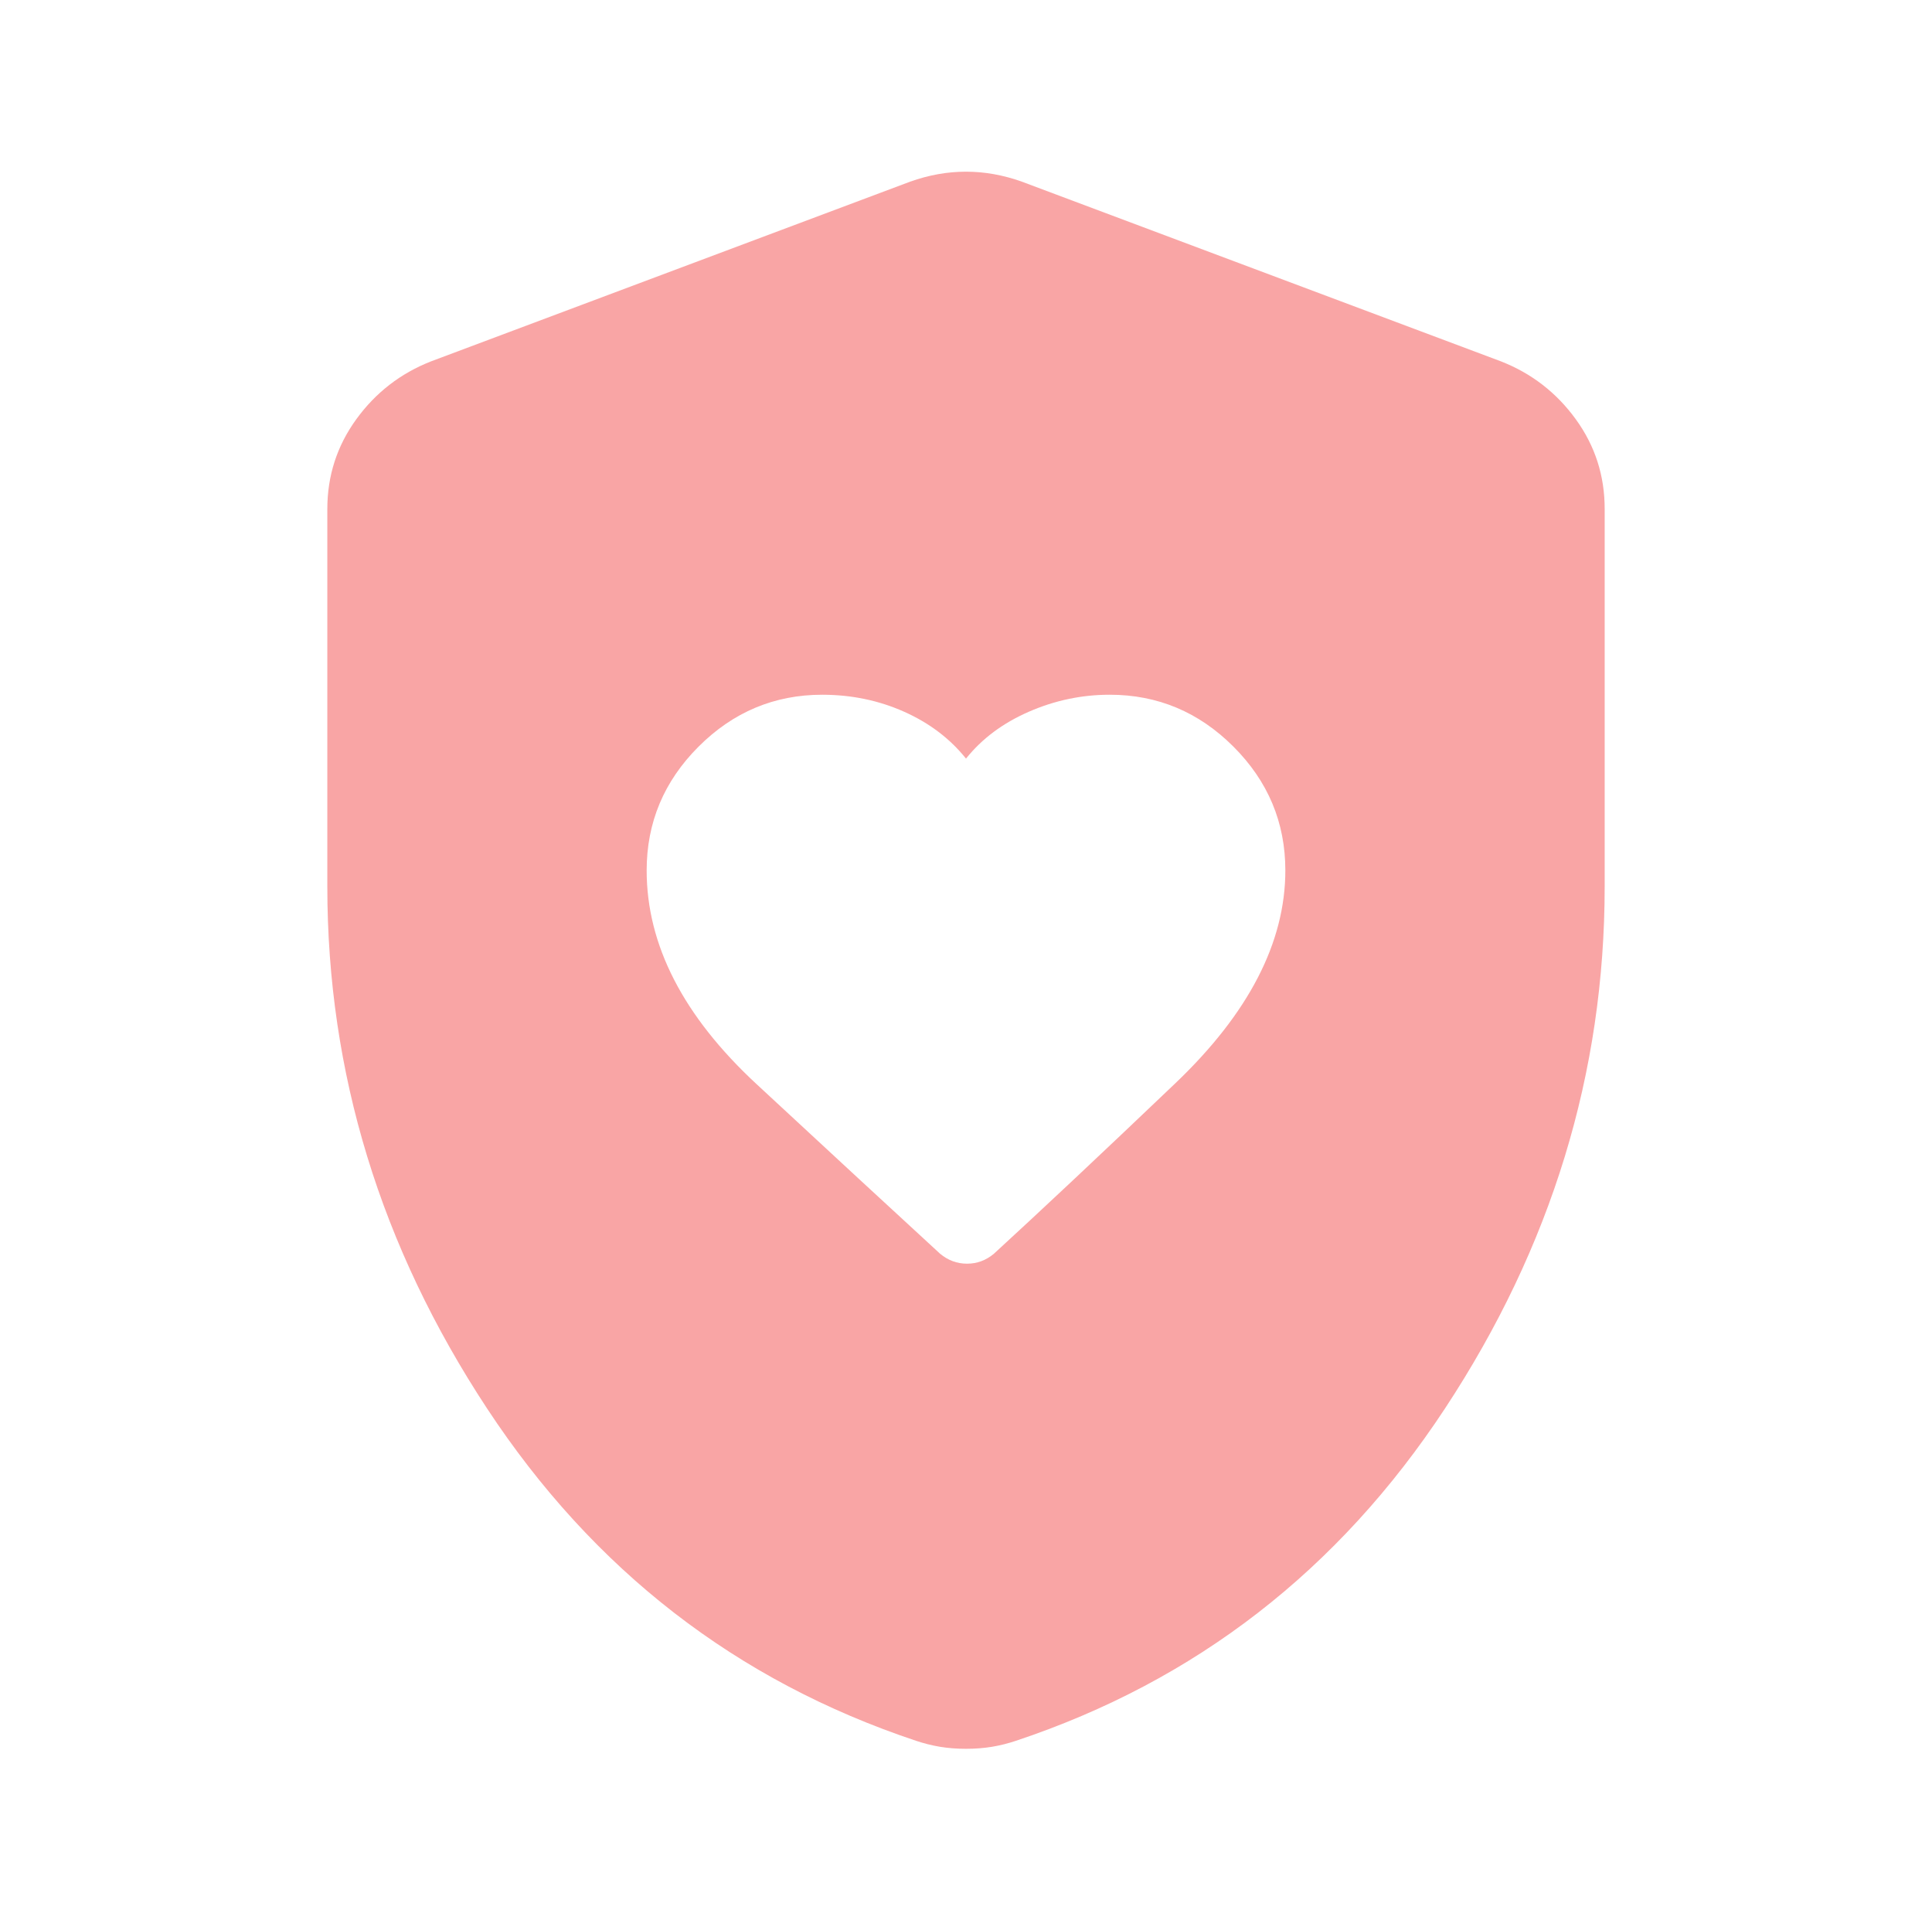
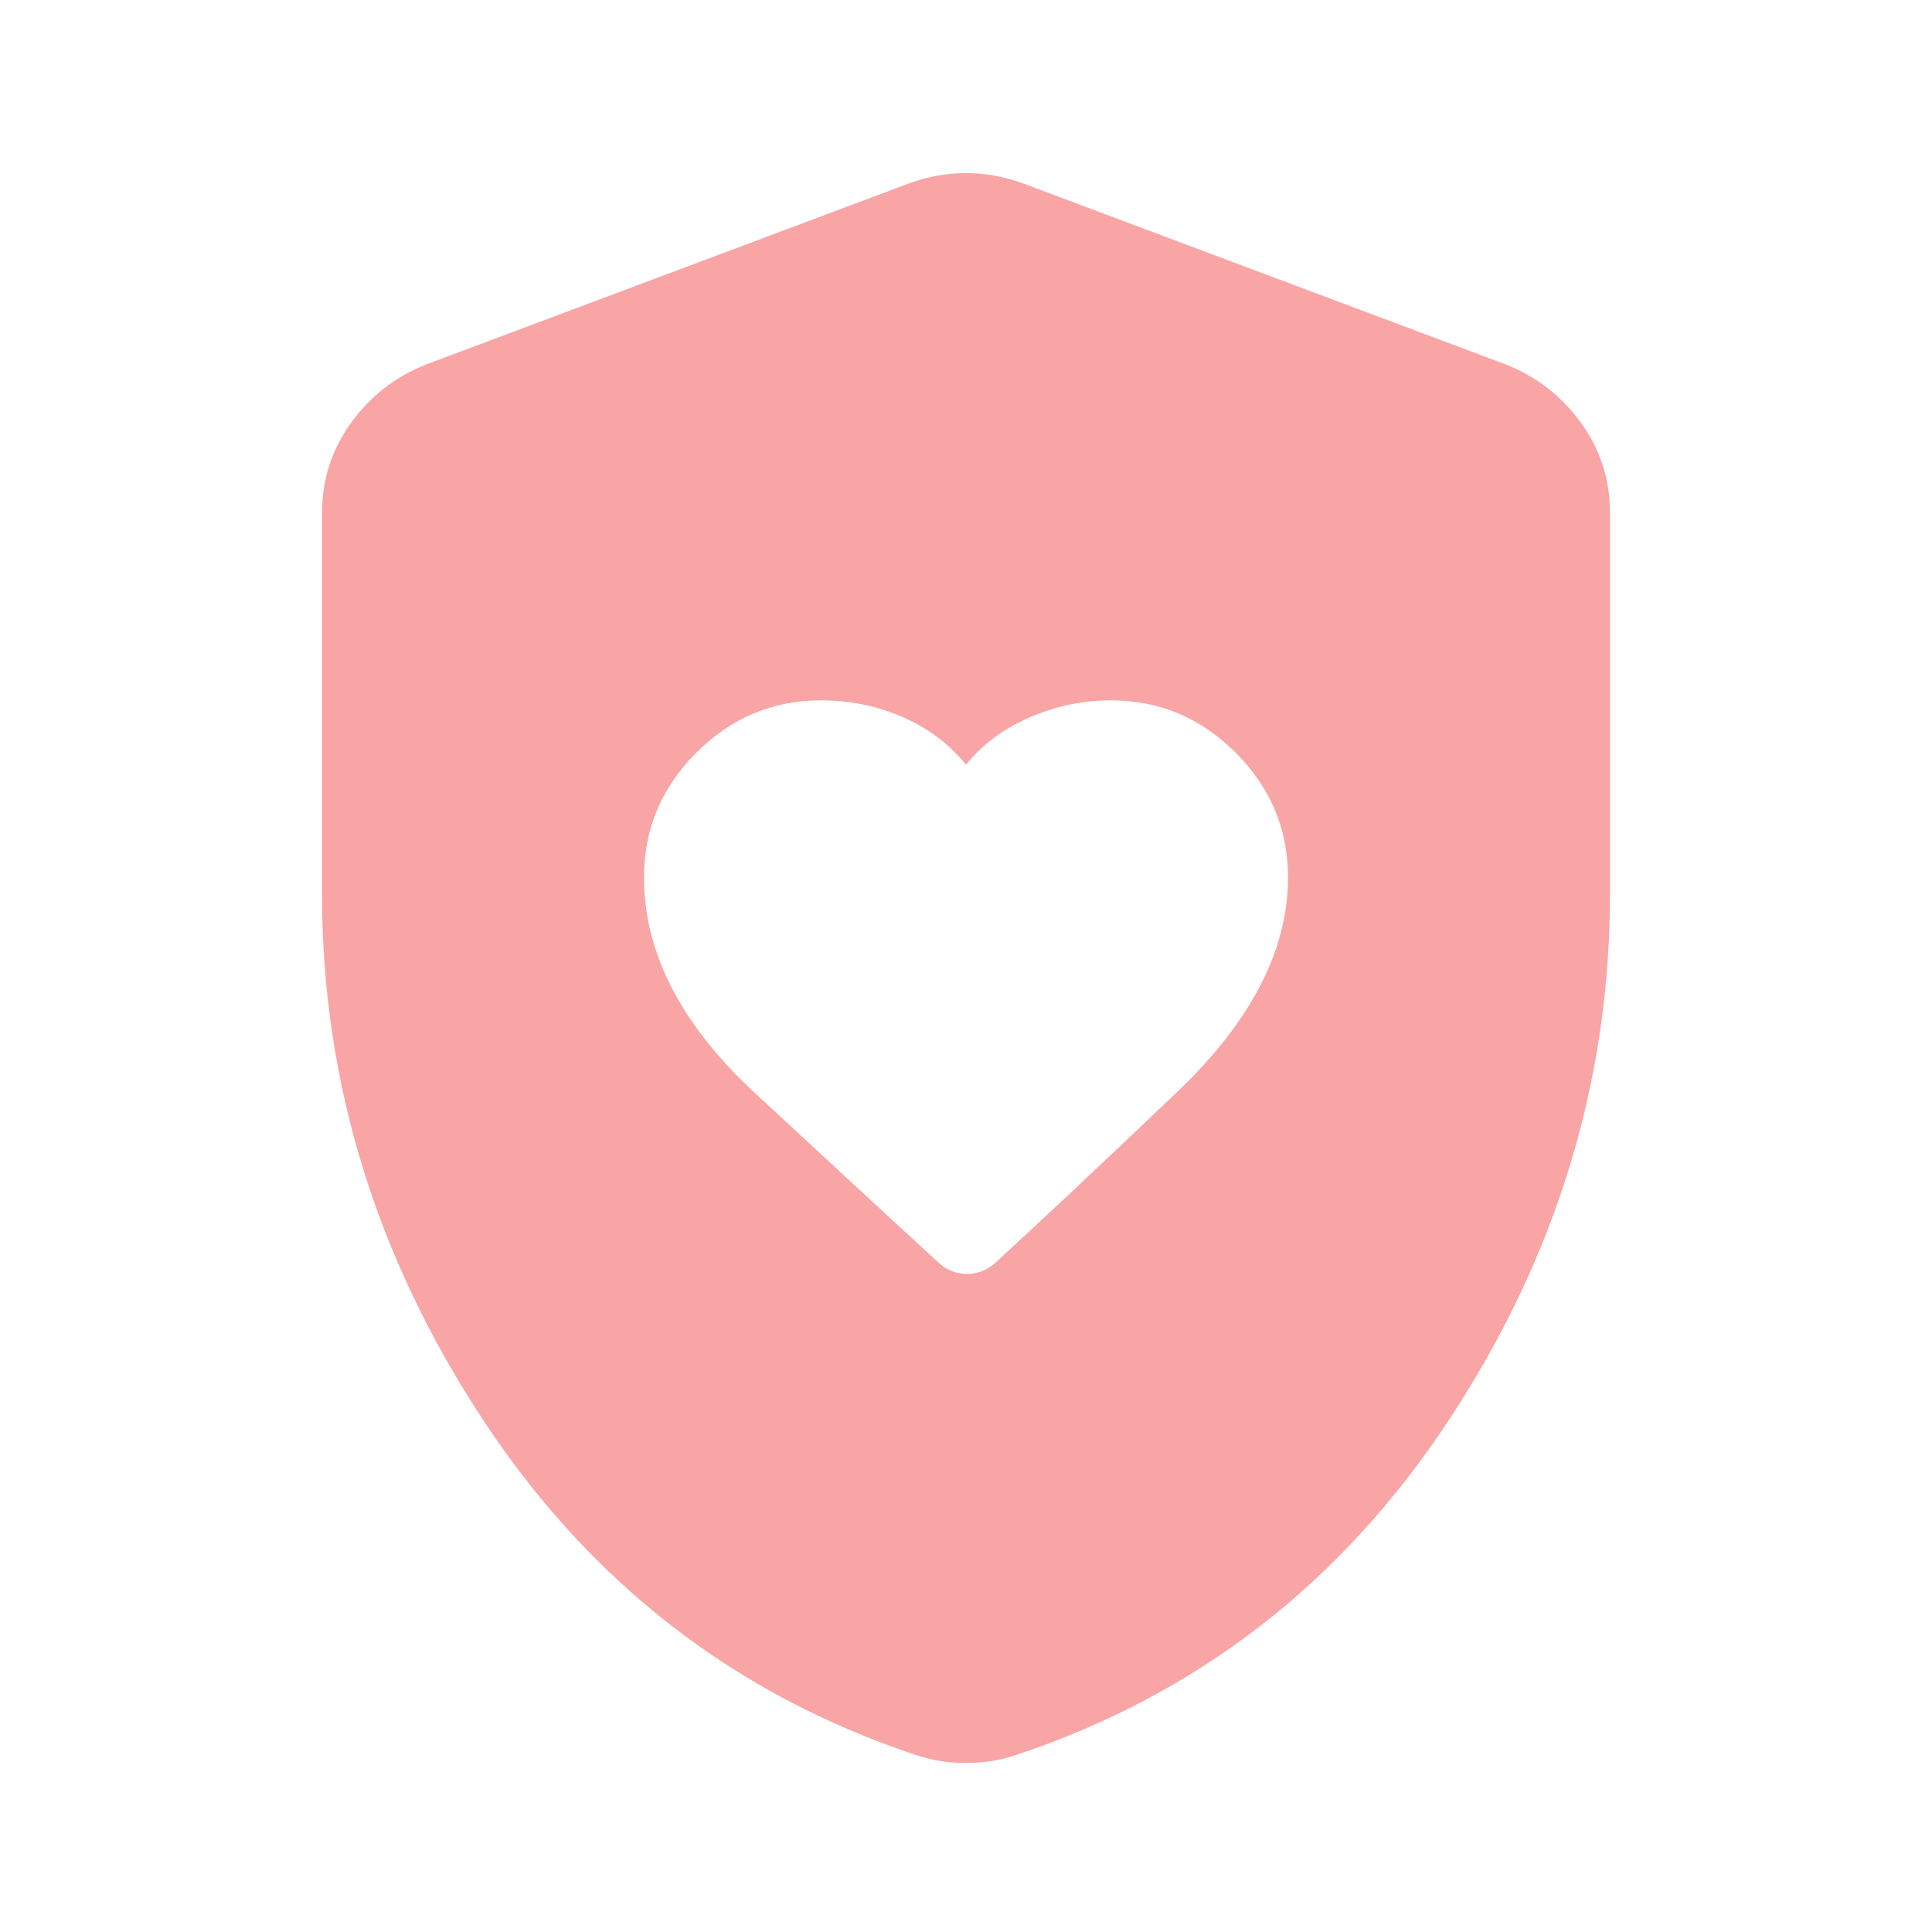
- <svg xmlns="http://www.w3.org/2000/svg" width="121" height="120" viewBox="0 0 121 120" fill="none">
-   <path d="M40.5 54.5C40.5 59.167 42.792 63.625 47.375 67.875C51.958 72.125 55.792 75.667 58.875 78.5C59.375 78.917 59.938 79.125 60.565 79.125C61.192 79.125 61.753 78.917 62.25 78.5C65.25 75.75 69.042 72.188 73.625 67.815C78.208 63.442 80.5 59.003 80.5 54.5C80.5 51.5 79.417 48.917 77.25 46.75C75.083 44.583 72.5 43.5 69.5 43.5C67.75 43.5 66.062 43.855 64.435 44.565C62.808 45.275 61.497 46.253 60.5 47.5C59.5 46.25 58.208 45.272 56.625 44.565C55.042 43.858 53.333 43.503 51.5 43.5C48.5 43.5 45.917 44.583 43.75 46.75C41.583 48.917 40.5 51.5 40.5 54.5ZM60.5 109.5C59.917 109.5 59.375 109.458 58.875 109.375C58.375 109.292 57.875 109.167 57.375 109C46.125 105.25 37.167 98.312 30.5 88.185C23.833 78.058 20.5 67.163 20.5 55.5V31.875C20.5 29.792 21.105 27.917 22.315 26.25C23.525 24.583 25.087 23.375 27 22.625L57 11.375C58.167 10.958 59.333 10.75 60.5 10.75C61.667 10.75 62.833 10.958 64 11.375L94 22.625C95.917 23.375 97.48 24.583 98.69 26.25C99.9 27.917 100.503 29.792 100.5 31.875V55.5C100.5 67.167 97.167 78.063 90.5 88.19C83.833 98.317 74.875 105.253 63.625 109C63.125 109.167 62.625 109.292 62.125 109.375C61.625 109.458 61.083 109.5 60.5 109.5Z" fill="#F9A5A5" />
+ <svg xmlns="http://www.w3.org/2000/svg" width="120" height="120" viewBox="0 0 120 120" fill="none">
+   <path d="M40 54.5C40 59.167 42.292 63.625 46.875 67.875C51.458 72.125 55.292 75.667 58.375 78.5C58.875 78.917 59.438 79.125 60.065 79.125C60.692 79.125 61.253 78.917 61.75 78.5C64.75 75.75 68.542 72.188 73.125 67.815C77.708 63.442 80 59.003 80 54.5C80 51.5 78.917 48.917 76.75 46.75C74.583 44.583 72 43.5 69 43.5C67.25 43.5 65.562 43.855 63.935 44.565C62.308 45.275 60.997 46.253 60 47.5C59 46.25 57.708 45.272 56.125 44.565C54.542 43.858 52.833 43.503 51 43.5C48 43.5 45.417 44.583 43.25 46.75C41.083 48.917 40 51.5 40 54.5ZM60 109.5C59.417 109.5 58.875 109.458 58.375 109.375C57.875 109.292 57.375 109.167 56.875 109C45.625 105.25 36.667 98.312 30 88.185C23.333 78.058 20 67.163 20 55.5V31.875C20 29.792 20.605 27.917 21.815 26.25C23.025 24.583 24.587 23.375 26.5 22.625L56.5 11.375C57.667 10.958 58.833 10.75 60 10.75C61.167 10.75 62.333 10.958 63.5 11.375L93.5 22.625C95.417 23.375 96.98 24.583 98.19 26.25C99.4 27.917 100.003 29.792 100 31.875V55.5C100 67.167 96.667 78.063 90 88.19C83.333 98.317 74.375 105.253 63.125 109C62.625 109.167 62.125 109.292 61.625 109.375C61.125 109.458 60.583 109.5 60 109.5Z" fill="#F9A5A5" />
</svg>
